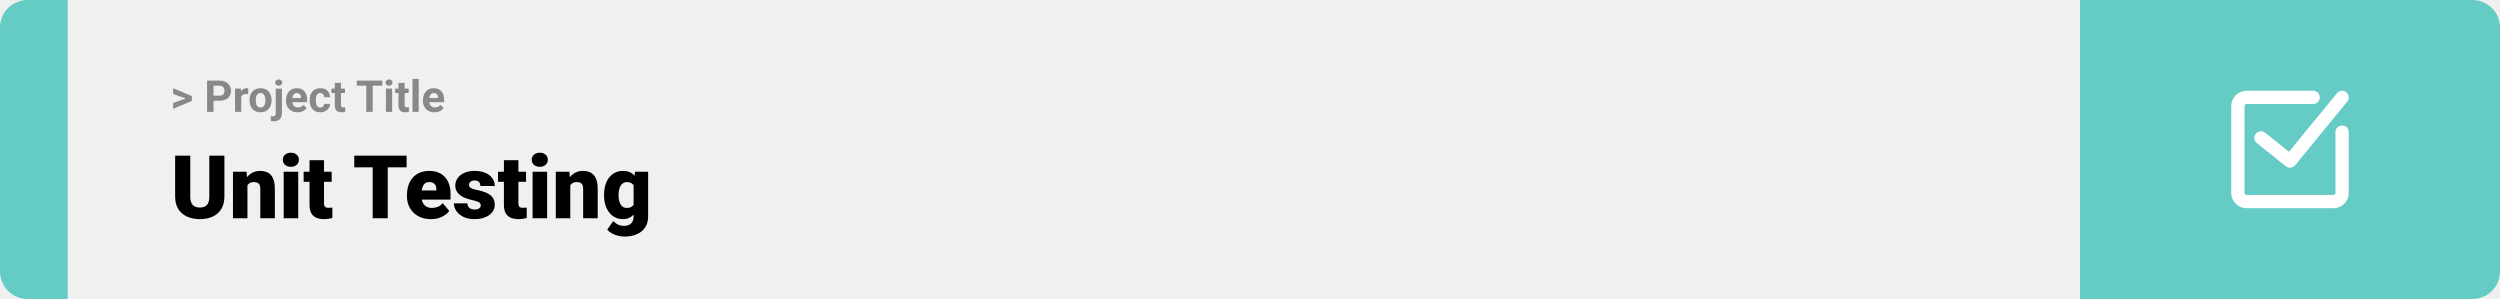
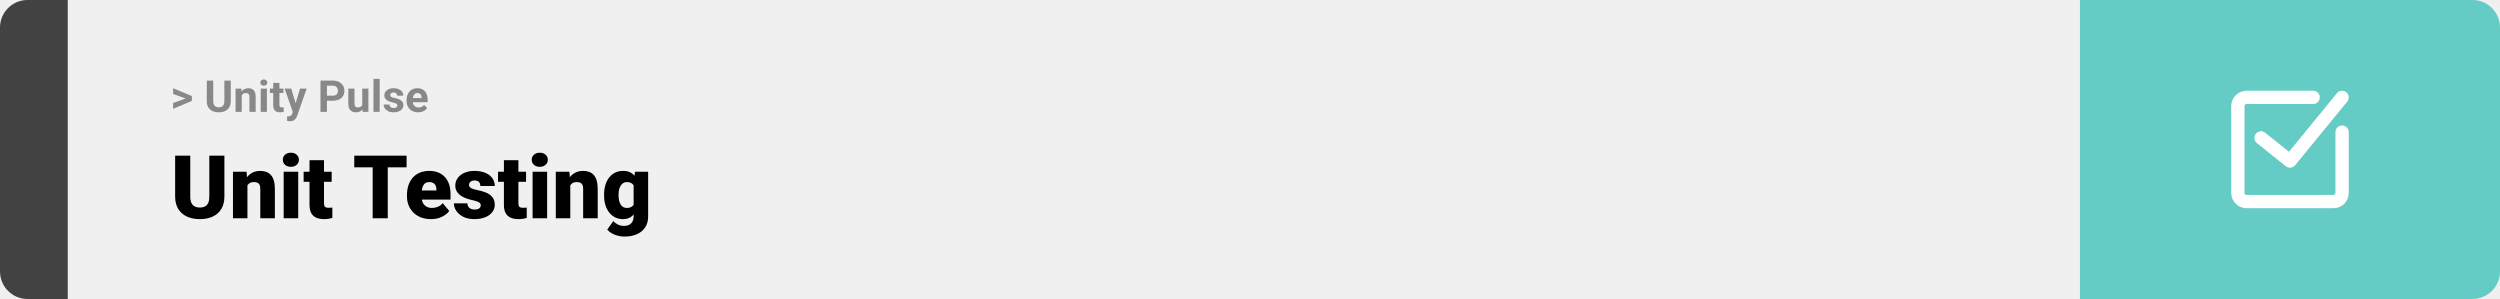
<svg xmlns="http://www.w3.org/2000/svg" width="1363" height="163" viewBox="0 0 1363 163" fill="none">
-   <path d="M0 15C0 6.716 6.716 0 15 0H37V163H15C6.716 163 0 156.284 0 148V15Z" fill="#64CCC5" />
+   <path d="M0 15C0 6.716 6.716 0 15 0H37V163H15C6.716 163 0 156.284 0 148V15Z" fill="#424242" />
  <rect width="1097" height="163" transform="translate(37)" fill="#F0F0F0" />
-   <path d="M101.906 53.922L94.394 51.238V48.086L104.602 52.375V54.637L101.906 53.922ZM94.394 56.172L101.918 53.43L104.602 52.785V55.035L94.394 59.324V56.172ZM119.543 54.918H115.195V52.176H119.543C120.215 52.176 120.762 52.066 121.184 51.848C121.605 51.621 121.914 51.309 122.109 50.91C122.305 50.512 122.402 50.062 122.402 49.562C122.402 49.055 122.305 48.582 122.109 48.145C121.914 47.707 121.605 47.355 121.184 47.09C120.762 46.824 120.215 46.691 119.543 46.691H116.414V61H112.898V43.938H119.543C120.879 43.938 122.023 44.18 122.977 44.664C123.938 45.141 124.672 45.801 125.18 46.645C125.688 47.488 125.941 48.453 125.941 49.539C125.941 50.641 125.688 51.594 125.18 52.398C124.672 53.203 123.938 53.824 122.977 54.262C122.023 54.699 120.879 54.918 119.543 54.918ZM131.531 51.086V61H128.156V48.32H131.332L131.531 51.086ZM135.352 48.238L135.293 51.367C135.129 51.344 134.93 51.324 134.695 51.309C134.469 51.285 134.262 51.273 134.074 51.273C133.598 51.273 133.184 51.336 132.832 51.461C132.488 51.578 132.199 51.754 131.965 51.988C131.738 52.223 131.566 52.508 131.449 52.844C131.34 53.18 131.277 53.562 131.262 53.992L130.582 53.781C130.582 52.961 130.664 52.207 130.828 51.52C130.992 50.824 131.23 50.219 131.543 49.703C131.863 49.188 132.254 48.789 132.715 48.508C133.176 48.227 133.703 48.086 134.297 48.086C134.484 48.086 134.676 48.102 134.871 48.133C135.066 48.156 135.227 48.191 135.352 48.238ZM136.055 54.789V54.543C136.055 53.613 136.188 52.758 136.453 51.977C136.719 51.188 137.105 50.504 137.613 49.926C138.121 49.348 138.746 48.898 139.488 48.578C140.23 48.25 141.082 48.086 142.043 48.086C143.004 48.086 143.859 48.25 144.609 48.578C145.359 48.898 145.988 49.348 146.496 49.926C147.012 50.504 147.402 51.188 147.668 51.977C147.934 52.758 148.066 53.613 148.066 54.543V54.789C148.066 55.711 147.934 56.566 147.668 57.355C147.402 58.137 147.012 58.82 146.496 59.406C145.988 59.984 145.363 60.434 144.621 60.754C143.879 61.074 143.027 61.234 142.066 61.234C141.105 61.234 140.25 61.074 139.5 60.754C138.758 60.434 138.129 59.984 137.613 59.406C137.105 58.82 136.719 58.137 136.453 57.355C136.188 56.566 136.055 55.711 136.055 54.789ZM139.43 54.543V54.789C139.43 55.32 139.477 55.816 139.57 56.277C139.664 56.738 139.812 57.145 140.016 57.496C140.227 57.84 140.5 58.109 140.836 58.305C141.172 58.5 141.582 58.598 142.066 58.598C142.535 58.598 142.938 58.5 143.273 58.305C143.609 58.109 143.879 57.84 144.082 57.496C144.285 57.145 144.434 56.738 144.527 56.277C144.629 55.816 144.68 55.32 144.68 54.789V54.543C144.68 54.027 144.629 53.543 144.527 53.09C144.434 52.629 144.281 52.223 144.07 51.871C143.867 51.512 143.598 51.23 143.262 51.027C142.926 50.824 142.52 50.723 142.043 50.723C141.566 50.723 141.16 50.824 140.824 51.027C140.496 51.23 140.227 51.512 140.016 51.871C139.812 52.223 139.664 52.629 139.57 53.09C139.477 53.543 139.43 54.027 139.43 54.543ZM150.328 48.32H153.715V61.762C153.715 62.699 153.543 63.492 153.199 64.141C152.855 64.789 152.359 65.281 151.711 65.617C151.062 65.953 150.277 66.121 149.355 66.121C149.066 66.121 148.785 66.106 148.512 66.074C148.23 66.043 147.941 65.992 147.645 65.922L147.656 63.332C147.844 63.363 148.027 63.387 148.207 63.402C148.379 63.426 148.555 63.438 148.734 63.438C149.086 63.438 149.379 63.379 149.613 63.262C149.848 63.145 150.023 62.961 150.141 62.711C150.266 62.469 150.328 62.152 150.328 61.762V48.32ZM150.059 45.016C150.059 44.523 150.23 44.117 150.574 43.797C150.926 43.477 151.387 43.316 151.957 43.316C152.535 43.316 152.996 43.477 153.34 43.797C153.684 44.117 153.855 44.523 153.855 45.016C153.855 45.508 153.684 45.914 153.34 46.234C152.996 46.555 152.535 46.715 151.957 46.715C151.387 46.715 150.926 46.555 150.574 46.234C150.23 45.914 150.059 45.508 150.059 45.016ZM162.234 61.234C161.25 61.234 160.367 61.078 159.586 60.766C158.805 60.445 158.141 60.004 157.594 59.441C157.055 58.879 156.641 58.227 156.352 57.484C156.062 56.734 155.918 55.938 155.918 55.094V54.625C155.918 53.664 156.055 52.785 156.328 51.988C156.602 51.191 156.992 50.5 157.5 49.914C158.016 49.328 158.641 48.879 159.375 48.566C160.109 48.246 160.938 48.086 161.859 48.086C162.758 48.086 163.555 48.234 164.25 48.531C164.945 48.828 165.527 49.25 165.996 49.797C166.473 50.344 166.832 51 167.074 51.766C167.316 52.523 167.438 53.367 167.438 54.297V55.703H157.359V53.453H164.121V53.195C164.121 52.727 164.035 52.309 163.863 51.941C163.699 51.566 163.449 51.27 163.113 51.051C162.777 50.832 162.348 50.723 161.824 50.723C161.379 50.723 160.996 50.82 160.676 51.016C160.355 51.211 160.094 51.484 159.891 51.836C159.695 52.188 159.547 52.602 159.445 53.078C159.352 53.547 159.305 54.062 159.305 54.625V55.094C159.305 55.602 159.375 56.07 159.516 56.5C159.664 56.93 159.871 57.301 160.137 57.613C160.41 57.926 160.738 58.168 161.121 58.34C161.512 58.512 161.953 58.598 162.445 58.598C163.055 58.598 163.621 58.48 164.145 58.246C164.676 58.004 165.133 57.641 165.516 57.156L167.156 58.938C166.891 59.32 166.527 59.688 166.066 60.039C165.613 60.391 165.066 60.68 164.426 60.906C163.785 61.125 163.055 61.234 162.234 61.234ZM174.598 58.598C175.012 58.598 175.379 58.52 175.699 58.363C176.02 58.199 176.27 57.973 176.449 57.684C176.637 57.387 176.734 57.039 176.742 56.641H179.918C179.91 57.531 179.672 58.324 179.203 59.02C178.734 59.707 178.105 60.25 177.316 60.648C176.527 61.039 175.645 61.234 174.668 61.234C173.684 61.234 172.824 61.07 172.09 60.742C171.363 60.414 170.758 59.961 170.273 59.383C169.789 58.797 169.426 58.117 169.184 57.344C168.941 56.562 168.82 55.727 168.82 54.836V54.496C168.82 53.598 168.941 52.762 169.184 51.988C169.426 51.207 169.789 50.527 170.273 49.949C170.758 49.363 171.363 48.906 172.09 48.578C172.816 48.25 173.668 48.086 174.645 48.086C175.684 48.086 176.594 48.285 177.375 48.684C178.164 49.082 178.781 49.652 179.227 50.395C179.68 51.129 179.91 52 179.918 53.008H176.742C176.734 52.586 176.645 52.203 176.473 51.859C176.309 51.516 176.066 51.242 175.746 51.039C175.434 50.828 175.047 50.723 174.586 50.723C174.094 50.723 173.691 50.828 173.379 51.039C173.066 51.242 172.824 51.523 172.652 51.883C172.48 52.234 172.359 52.637 172.289 53.09C172.227 53.535 172.195 54.004 172.195 54.496V54.836C172.195 55.328 172.227 55.801 172.289 56.254C172.352 56.707 172.469 57.109 172.641 57.461C172.82 57.812 173.066 58.09 173.379 58.293C173.691 58.496 174.098 58.598 174.598 58.598ZM188.086 48.32V50.711H180.703V48.32H188.086ZM182.531 45.191H185.906V57.18C185.906 57.547 185.953 57.828 186.047 58.023C186.148 58.219 186.297 58.355 186.492 58.434C186.688 58.504 186.934 58.539 187.23 58.539C187.441 58.539 187.629 58.531 187.793 58.516C187.965 58.492 188.109 58.469 188.227 58.445L188.238 60.93C187.949 61.023 187.637 61.098 187.301 61.152C186.965 61.207 186.594 61.234 186.188 61.234C185.445 61.234 184.797 61.113 184.242 60.871C183.695 60.621 183.273 60.223 182.977 59.676C182.68 59.129 182.531 58.41 182.531 57.52V45.191ZM203.191 43.938V61H199.688V43.938H203.191ZM208.441 43.938V46.691H194.52V43.938H208.441ZM213.797 48.32V61H210.41V48.32H213.797ZM210.199 45.016C210.199 44.523 210.371 44.117 210.715 43.797C211.059 43.477 211.52 43.316 212.098 43.316C212.668 43.316 213.125 43.477 213.469 43.797C213.82 44.117 213.996 44.523 213.996 45.016C213.996 45.508 213.82 45.914 213.469 46.234C213.125 46.555 212.668 46.715 212.098 46.715C211.52 46.715 211.059 46.555 210.715 46.234C210.371 45.914 210.199 45.508 210.199 45.016ZM222.797 48.32V50.711H215.414V48.32H222.797ZM217.242 45.191H220.617V57.18C220.617 57.547 220.664 57.828 220.758 58.023C220.859 58.219 221.008 58.355 221.203 58.434C221.398 58.504 221.645 58.539 221.941 58.539C222.152 58.539 222.34 58.531 222.504 58.516C222.676 58.492 222.82 58.469 222.938 58.445L222.949 60.93C222.66 61.023 222.348 61.098 222.012 61.152C221.676 61.207 221.305 61.234 220.898 61.234C220.156 61.234 219.508 61.113 218.953 60.871C218.406 60.621 217.984 60.223 217.688 59.676C217.391 59.129 217.242 58.41 217.242 57.52V45.191ZM228.281 43V61H224.895V43H228.281ZM236.906 61.234C235.922 61.234 235.039 61.078 234.258 60.766C233.477 60.445 232.812 60.004 232.266 59.441C231.727 58.879 231.312 58.227 231.023 57.484C230.734 56.734 230.59 55.938 230.59 55.094V54.625C230.59 53.664 230.727 52.785 231 51.988C231.273 51.191 231.664 50.5 232.172 49.914C232.688 49.328 233.312 48.879 234.047 48.566C234.781 48.246 235.609 48.086 236.531 48.086C237.43 48.086 238.227 48.234 238.922 48.531C239.617 48.828 240.199 49.25 240.668 49.797C241.145 50.344 241.504 51 241.746 51.766C241.988 52.523 242.109 53.367 242.109 54.297V55.703H232.031V53.453H238.793V53.195C238.793 52.727 238.707 52.309 238.535 51.941C238.371 51.566 238.121 51.27 237.785 51.051C237.449 50.832 237.02 50.723 236.496 50.723C236.051 50.723 235.668 50.82 235.348 51.016C235.027 51.211 234.766 51.484 234.562 51.836C234.367 52.188 234.219 52.602 234.117 53.078C234.023 53.547 233.977 54.062 233.977 54.625V55.094C233.977 55.602 234.047 56.07 234.188 56.5C234.336 56.93 234.543 57.301 234.809 57.613C235.082 57.926 235.41 58.168 235.793 58.34C236.184 58.512 236.625 58.598 237.117 58.598C237.727 58.598 238.293 58.48 238.816 58.246C239.348 58.004 239.805 57.641 240.188 57.156L241.828 58.938C241.562 59.32 241.199 59.688 240.738 60.039C240.285 60.391 239.738 60.68 239.098 60.906C238.457 61.125 237.727 61.234 236.906 61.234Z" fill="#888888" />
+   <path d="M101.906 53.922L94.394 51.238V48.086L104.602 52.375V54.637L101.906 53.922ZM94.394 56.172L101.918 53.43L104.602 52.785V55.035L94.394 59.324V56.172ZM122.32 43.938H125.824V55.211C125.824 56.523 125.543 57.629 124.98 58.527C124.426 59.426 123.656 60.102 122.672 60.555C121.695 61.008 120.57 61.234 119.297 61.234C118.023 61.234 116.891 61.008 115.898 60.555C114.914 60.102 114.141 59.426 113.578 58.527C113.023 57.629 112.746 56.523 112.746 55.211V43.938H116.262V55.211C116.262 55.977 116.383 56.602 116.625 57.086C116.867 57.57 117.215 57.926 117.668 58.152C118.129 58.379 118.672 58.492 119.297 58.492C119.938 58.492 120.48 58.379 120.926 58.152C121.379 57.926 121.723 57.57 121.957 57.086C122.199 56.602 122.32 55.977 122.32 55.211V43.938ZM131.812 51.027V61H128.438V48.32H131.602L131.812 51.027ZM131.32 54.215H130.406C130.406 53.277 130.527 52.434 130.77 51.684C131.012 50.926 131.352 50.281 131.789 49.75C132.227 49.211 132.746 48.801 133.348 48.52C133.957 48.23 134.637 48.086 135.387 48.086C135.98 48.086 136.523 48.172 137.016 48.344C137.508 48.516 137.93 48.789 138.281 49.164C138.641 49.539 138.914 50.035 139.102 50.652C139.297 51.27 139.395 52.023 139.395 52.914V61H135.996V52.902C135.996 52.34 135.918 51.902 135.762 51.59C135.605 51.277 135.375 51.059 135.07 50.934C134.773 50.801 134.406 50.734 133.969 50.734C133.516 50.734 133.121 50.824 132.785 51.004C132.457 51.184 132.184 51.434 131.965 51.754C131.754 52.066 131.594 52.434 131.484 52.855C131.375 53.277 131.32 53.73 131.32 54.215ZM145.523 48.32V61H142.137V48.32H145.523ZM141.926 45.016C141.926 44.523 142.098 44.117 142.441 43.797C142.785 43.477 143.246 43.316 143.824 43.316C144.395 43.316 144.852 43.477 145.195 43.797C145.547 44.117 145.723 44.523 145.723 45.016C145.723 45.508 145.547 45.914 145.195 46.234C144.852 46.555 144.395 46.715 143.824 46.715C143.246 46.715 142.785 46.555 142.441 46.234C142.098 45.914 141.926 45.508 141.926 45.016ZM154.523 48.32V50.711H147.141V48.32H154.523ZM148.969 45.191H152.344V57.18C152.344 57.547 152.391 57.828 152.484 58.023C152.586 58.219 152.734 58.355 152.93 58.434C153.125 58.504 153.371 58.539 153.668 58.539C153.879 58.539 154.066 58.531 154.23 58.516C154.402 58.492 154.547 58.469 154.664 58.445L154.676 60.93C154.387 61.023 154.074 61.098 153.738 61.152C153.402 61.207 153.031 61.234 152.625 61.234C151.883 61.234 151.234 61.113 150.68 60.871C150.133 60.621 149.711 60.223 149.414 59.676C149.117 59.129 148.969 58.41 148.969 57.52V45.191ZM160.207 59.57L163.57 48.32H167.191L162.094 62.91C161.984 63.23 161.836 63.574 161.648 63.941C161.469 64.309 161.223 64.656 160.91 64.984C160.605 65.32 160.219 65.594 159.75 65.805C159.289 66.016 158.723 66.121 158.051 66.121C157.73 66.121 157.469 66.102 157.266 66.062C157.062 66.023 156.82 65.969 156.539 65.898V63.426C156.625 63.426 156.715 63.426 156.809 63.426C156.902 63.434 156.992 63.438 157.078 63.438C157.523 63.438 157.887 63.387 158.168 63.285C158.449 63.184 158.676 63.027 158.848 62.816C159.02 62.613 159.156 62.348 159.258 62.02L160.207 59.57ZM158.801 48.32L161.555 57.508L162.035 61.082L159.738 61.328L155.18 48.32H158.801ZM181.371 54.918H177.023V52.176H181.371C182.043 52.176 182.59 52.066 183.012 51.848C183.434 51.621 183.742 51.309 183.938 50.91C184.133 50.512 184.23 50.062 184.23 49.562C184.23 49.055 184.133 48.582 183.938 48.145C183.742 47.707 183.434 47.355 183.012 47.09C182.59 46.824 182.043 46.691 181.371 46.691H178.242V61H174.727V43.938H181.371C182.707 43.938 183.852 44.18 184.805 44.664C185.766 45.141 186.5 45.801 187.008 46.645C187.516 47.488 187.77 48.453 187.77 49.539C187.77 50.641 187.516 51.594 187.008 52.398C186.5 53.203 185.766 53.824 184.805 54.262C183.852 54.699 182.707 54.918 181.371 54.918ZM197.484 57.965V48.32H200.859V61H197.684L197.484 57.965ZM197.859 55.363L198.855 55.34C198.855 56.184 198.758 56.969 198.562 57.695C198.367 58.414 198.074 59.039 197.684 59.57C197.293 60.094 196.801 60.504 196.207 60.801C195.613 61.09 194.914 61.234 194.109 61.234C193.492 61.234 192.922 61.148 192.398 60.977C191.883 60.797 191.438 60.52 191.062 60.145C190.695 59.762 190.406 59.273 190.195 58.68C189.992 58.078 189.891 57.355 189.891 56.512V48.32H193.266V56.535C193.266 56.91 193.309 57.227 193.395 57.484C193.488 57.742 193.617 57.953 193.781 58.117C193.945 58.281 194.137 58.398 194.355 58.469C194.582 58.539 194.832 58.574 195.105 58.574C195.801 58.574 196.348 58.434 196.746 58.152C197.152 57.871 197.438 57.488 197.602 57.004C197.773 56.512 197.859 55.965 197.859 55.363ZM207 43V61H203.613V43H207ZM216.645 57.496C216.645 57.254 216.574 57.035 216.434 56.84C216.293 56.645 216.031 56.465 215.648 56.301C215.273 56.129 214.73 55.973 214.02 55.832C213.379 55.691 212.781 55.516 212.227 55.305C211.68 55.086 211.203 54.824 210.797 54.52C210.398 54.215 210.086 53.855 209.859 53.441C209.633 53.02 209.52 52.539 209.52 52C209.52 51.469 209.633 50.969 209.859 50.5C210.094 50.031 210.426 49.617 210.855 49.258C211.293 48.891 211.824 48.605 212.449 48.402C213.082 48.191 213.793 48.086 214.582 48.086C215.684 48.086 216.629 48.262 217.418 48.613C218.215 48.965 218.824 49.449 219.246 50.066C219.676 50.676 219.891 51.371 219.891 52.152H216.516C216.516 51.824 216.445 51.531 216.305 51.273C216.172 51.008 215.961 50.801 215.672 50.652C215.391 50.496 215.023 50.418 214.57 50.418C214.195 50.418 213.871 50.484 213.598 50.617C213.324 50.742 213.113 50.914 212.965 51.133C212.824 51.344 212.754 51.578 212.754 51.836C212.754 52.031 212.793 52.207 212.871 52.363C212.957 52.512 213.094 52.648 213.281 52.773C213.469 52.898 213.711 53.016 214.008 53.125C214.312 53.227 214.688 53.32 215.133 53.406C216.047 53.594 216.863 53.84 217.582 54.145C218.301 54.441 218.871 54.848 219.293 55.363C219.715 55.871 219.926 56.539 219.926 57.367C219.926 57.93 219.801 58.445 219.551 58.914C219.301 59.383 218.941 59.793 218.473 60.145C218.004 60.488 217.441 60.758 216.785 60.953C216.137 61.141 215.406 61.234 214.594 61.234C213.414 61.234 212.414 61.023 211.594 60.602C210.781 60.18 210.164 59.645 209.742 58.996C209.328 58.34 209.121 57.668 209.121 56.98H212.32C212.336 57.441 212.453 57.812 212.672 58.094C212.898 58.375 213.184 58.578 213.527 58.703C213.879 58.828 214.258 58.891 214.664 58.891C215.102 58.891 215.465 58.832 215.754 58.715C216.043 58.59 216.262 58.426 216.41 58.223C216.566 58.012 216.645 57.77 216.645 57.496ZM227.953 61.234C226.969 61.234 226.086 61.078 225.305 60.766C224.523 60.445 223.859 60.004 223.312 59.441C222.773 58.879 222.359 58.227 222.07 57.484C221.781 56.734 221.637 55.938 221.637 55.094V54.625C221.637 53.664 221.773 52.785 222.047 51.988C222.32 51.191 222.711 50.5 223.219 49.914C223.734 49.328 224.359 48.879 225.094 48.566C225.828 48.246 226.656 48.086 227.578 48.086C228.477 48.086 229.273 48.234 229.969 48.531C230.664 48.828 231.246 49.25 231.715 49.797C232.191 50.344 232.551 51 232.793 51.766C233.035 52.523 233.156 53.367 233.156 54.297V55.703H223.078V53.453H229.84V53.195C229.84 52.727 229.754 52.309 229.582 51.941C229.418 51.566 229.168 51.27 228.832 51.051C228.496 50.832 228.066 50.723 227.543 50.723C227.098 50.723 226.715 50.82 226.395 51.016C226.074 51.211 225.812 51.484 225.609 51.836C225.414 52.188 225.266 52.602 225.164 53.078C225.07 53.547 225.023 54.062 225.023 54.625V55.094C225.023 55.602 225.094 56.07 225.234 56.5C225.383 56.93 225.59 57.301 225.855 57.613C226.129 57.926 226.457 58.168 226.84 58.34C227.23 58.512 227.672 58.598 228.164 58.598C228.773 58.598 229.34 58.48 229.863 58.246C230.395 58.004 230.852 57.641 231.234 57.156L232.875 58.938C232.609 59.32 232.246 59.688 231.785 60.039C231.332 60.391 230.785 60.68 230.145 60.906C229.504 61.125 228.773 61.234 227.953 61.234Z" fill="#888888" />
  <path d="M114.117 84.875H122.344V107.164C122.344 109.82 121.789 112.07 120.68 113.914C119.57 115.742 118.016 117.125 116.016 118.062C114.016 119 111.664 119.469 108.961 119.469C106.289 119.469 103.938 119 101.906 118.062C99.891 117.125 98.312 115.742 97.172 113.914C96.047 112.07 95.484 109.82 95.484 107.164V84.875H103.734V107.164C103.734 108.57 103.938 109.719 104.344 110.609C104.75 111.484 105.344 112.125 106.125 112.531C106.906 112.938 107.852 113.141 108.961 113.141C110.086 113.141 111.031 112.938 111.797 112.531C112.562 112.125 113.141 111.484 113.531 110.609C113.922 109.719 114.117 108.57 114.117 107.164V84.875ZM134.906 99.055V119H127.008V93.641H134.414L134.906 99.055ZM133.969 105.453L132.117 105.5C132.117 103.562 132.352 101.836 132.82 100.32C133.289 98.789 133.953 97.492 134.812 96.43C135.672 95.367 136.695 94.562 137.883 94.016C139.086 93.453 140.422 93.172 141.891 93.172C143.062 93.172 144.133 93.344 145.102 93.688C146.086 94.031 146.93 94.586 147.633 95.352C148.352 96.117 148.898 97.133 149.273 98.398C149.664 99.648 149.859 101.195 149.859 103.039V119H141.914V103.016C141.914 102 141.773 101.227 141.492 100.695C141.211 100.148 140.805 99.773 140.273 99.57C139.742 99.367 139.094 99.266 138.328 99.266C137.516 99.266 136.828 99.422 136.266 99.734C135.703 100.047 135.25 100.484 134.906 101.047C134.578 101.594 134.336 102.242 134.18 102.992C134.039 103.742 133.969 104.562 133.969 105.453ZM162.586 93.641V119H154.664V93.641H162.586ZM154.195 87.102C154.195 85.977 154.602 85.055 155.414 84.336C156.227 83.617 157.281 83.258 158.578 83.258C159.875 83.258 160.93 83.617 161.742 84.336C162.555 85.055 162.961 85.977 162.961 87.102C162.961 88.227 162.555 89.148 161.742 89.867C160.93 90.586 159.875 90.945 158.578 90.945C157.281 90.945 156.227 90.586 155.414 89.867C154.602 89.148 154.195 88.227 154.195 87.102ZM180.82 93.641V99.125H165.539V93.641H180.82ZM168.75 87.336H176.648V110.727C176.648 111.398 176.727 111.922 176.883 112.297C177.039 112.656 177.305 112.914 177.68 113.07C178.07 113.211 178.586 113.281 179.227 113.281C179.68 113.281 180.055 113.273 180.352 113.258C180.648 113.227 180.93 113.188 181.195 113.141V118.789C180.523 119.008 179.82 119.172 179.086 119.281C178.352 119.406 177.57 119.469 176.742 119.469C175.055 119.469 173.609 119.203 172.406 118.672C171.219 118.141 170.312 117.305 169.688 116.164C169.062 115.023 168.75 113.539 168.75 111.711V87.336ZM211.406 84.875V119H203.18V84.875H211.406ZM221.672 84.875V91.227H193.148V84.875H221.672ZM234.961 119.469C232.898 119.469 231.055 119.148 229.43 118.508C227.805 117.852 226.43 116.953 225.305 115.812C224.195 114.672 223.344 113.359 222.75 111.875C222.172 110.391 221.883 108.82 221.883 107.164V106.273C221.883 104.414 222.141 102.695 222.656 101.117C223.172 99.523 223.938 98.133 224.953 96.945C225.969 95.758 227.242 94.836 228.773 94.18C230.305 93.508 232.086 93.172 234.117 93.172C235.914 93.172 237.523 93.461 238.945 94.039C240.367 94.617 241.57 95.445 242.555 96.523C243.555 97.602 244.312 98.906 244.828 100.438C245.359 101.969 245.625 103.688 245.625 105.594V108.805H224.906V103.859H237.914V103.25C237.93 102.406 237.781 101.688 237.469 101.094C237.172 100.5 236.734 100.047 236.156 99.734C235.578 99.422 234.875 99.266 234.047 99.266C233.188 99.266 232.477 99.453 231.914 99.828C231.367 100.203 230.938 100.719 230.625 101.375C230.328 102.016 230.117 102.758 229.992 103.602C229.867 104.445 229.805 105.336 229.805 106.273V107.164C229.805 108.102 229.93 108.953 230.18 109.719C230.445 110.484 230.82 111.141 231.305 111.688C231.805 112.219 232.398 112.633 233.086 112.93C233.789 113.227 234.586 113.375 235.477 113.375C236.555 113.375 237.617 113.172 238.664 112.766C239.711 112.359 240.609 111.688 241.359 110.75L244.945 115.016C244.43 115.75 243.695 116.461 242.742 117.148C241.805 117.836 240.68 118.398 239.367 118.836C238.055 119.258 236.586 119.469 234.961 119.469ZM262.125 111.875C262.125 111.438 261.977 111.062 261.68 110.75C261.398 110.422 260.898 110.125 260.18 109.859C259.461 109.578 258.453 109.297 257.156 109.016C255.922 108.75 254.758 108.398 253.664 107.961C252.586 107.523 251.641 106.992 250.828 106.367C250.016 105.742 249.375 105 248.906 104.141C248.453 103.281 248.227 102.297 248.227 101.188C248.227 100.109 248.453 99.094 248.906 98.141C249.375 97.172 250.055 96.32 250.945 95.586C251.852 94.836 252.953 94.25 254.25 93.828C255.547 93.391 257.023 93.172 258.68 93.172C260.961 93.172 262.93 93.523 264.586 94.227C266.242 94.914 267.516 95.883 268.406 97.133C269.312 98.367 269.766 99.797 269.766 101.422H261.867C261.867 100.781 261.758 100.234 261.539 99.781C261.336 99.328 261 98.984 260.531 98.75C260.062 98.5 259.438 98.375 258.656 98.375C258.109 98.375 257.609 98.477 257.156 98.68C256.719 98.883 256.367 99.164 256.102 99.523C255.836 99.883 255.703 100.305 255.703 100.789C255.703 101.133 255.781 101.445 255.938 101.727C256.109 101.992 256.367 102.242 256.711 102.477C257.055 102.695 257.492 102.898 258.023 103.086C258.555 103.258 259.195 103.414 259.945 103.555C261.648 103.867 263.242 104.312 264.727 104.891C266.211 105.469 267.414 106.289 268.336 107.352C269.273 108.414 269.742 109.844 269.742 111.641C269.742 112.766 269.484 113.805 268.969 114.758C268.453 115.695 267.711 116.523 266.742 117.242C265.773 117.945 264.609 118.492 263.25 118.883C261.891 119.273 260.359 119.469 258.656 119.469C256.234 119.469 254.188 119.039 252.516 118.18C250.844 117.305 249.578 116.211 248.719 114.898C247.875 113.57 247.453 112.227 247.453 110.867H254.812C254.844 111.648 255.031 112.289 255.375 112.789C255.734 113.289 256.211 113.656 256.805 113.891C257.398 114.125 258.086 114.242 258.867 114.242C259.586 114.242 260.18 114.141 260.648 113.938C261.133 113.734 261.5 113.461 261.75 113.117C262 112.758 262.125 112.344 262.125 111.875ZM286.805 93.641V99.125H271.523V93.641H286.805ZM274.734 87.336H282.633V110.727C282.633 111.398 282.711 111.922 282.867 112.297C283.023 112.656 283.289 112.914 283.664 113.07C284.055 113.211 284.57 113.281 285.211 113.281C285.664 113.281 286.039 113.273 286.336 113.258C286.633 113.227 286.914 113.188 287.18 113.141V118.789C286.508 119.008 285.805 119.172 285.07 119.281C284.336 119.406 283.555 119.469 282.727 119.469C281.039 119.469 279.594 119.203 278.391 118.672C277.203 118.141 276.297 117.305 275.672 116.164C275.047 115.023 274.734 113.539 274.734 111.711V87.336ZM298.289 93.641V119H290.367V93.641H298.289ZM289.898 87.102C289.898 85.977 290.305 85.055 291.117 84.336C291.93 83.617 292.984 83.258 294.281 83.258C295.578 83.258 296.633 83.617 297.445 84.336C298.258 85.055 298.664 85.977 298.664 87.102C298.664 88.227 298.258 89.148 297.445 89.867C296.633 90.586 295.578 90.945 294.281 90.945C292.984 90.945 291.93 90.586 291.117 89.867C290.305 89.148 289.898 88.227 289.898 87.102ZM310.922 99.055V119H303.023V93.641H310.43L310.922 99.055ZM309.984 105.453L308.133 105.5C308.133 103.562 308.367 101.836 308.836 100.32C309.305 98.789 309.969 97.492 310.828 96.43C311.688 95.367 312.711 94.562 313.898 94.016C315.102 93.453 316.438 93.172 317.906 93.172C319.078 93.172 320.148 93.344 321.117 93.688C322.102 94.031 322.945 94.586 323.648 95.352C324.367 96.117 324.914 97.133 325.289 98.398C325.68 99.648 325.875 101.195 325.875 103.039V119H317.93V103.016C317.93 102 317.789 101.227 317.508 100.695C317.227 100.148 316.82 99.773 316.289 99.57C315.758 99.367 315.109 99.266 314.344 99.266C313.531 99.266 312.844 99.422 312.281 99.734C311.719 100.047 311.266 100.484 310.922 101.047C310.594 101.594 310.352 102.242 310.195 102.992C310.055 103.742 309.984 104.562 309.984 105.453ZM346.195 93.641H353.367V118.016C353.367 120.359 352.828 122.344 351.75 123.969C350.672 125.609 349.164 126.852 347.227 127.695C345.305 128.555 343.055 128.984 340.477 128.984C339.336 128.984 338.172 128.836 336.984 128.539C335.797 128.258 334.688 127.836 333.656 127.273C332.625 126.711 331.758 126.016 331.055 125.188L334.359 120.547C335 121.266 335.805 121.875 336.773 122.375C337.742 122.891 338.883 123.148 340.195 123.148C341.336 123.148 342.289 122.945 343.055 122.539C343.836 122.133 344.43 121.539 344.836 120.758C345.242 119.992 345.445 119.062 345.445 117.969V99.641L346.195 93.641ZM329.344 106.625V106.133C329.344 104.211 329.578 102.461 330.047 100.883C330.531 99.289 331.219 97.922 332.109 96.781C333.016 95.625 334.109 94.734 335.391 94.109C336.672 93.484 338.117 93.172 339.727 93.172C341.461 93.172 342.883 93.508 343.992 94.18C345.117 94.836 346.016 95.758 346.688 96.945C347.375 98.133 347.906 99.523 348.281 101.117C348.672 102.695 349 104.398 349.266 106.227V106.812C349 108.531 348.633 110.156 348.164 111.688C347.711 113.203 347.117 114.547 346.383 115.719C345.648 116.891 344.727 117.812 343.617 118.484C342.523 119.141 341.211 119.469 339.68 119.469C338.086 119.469 336.648 119.148 335.367 118.508C334.102 117.867 333.016 116.969 332.109 115.812C331.219 114.656 330.531 113.297 330.047 111.734C329.578 110.172 329.344 108.469 329.344 106.625ZM337.242 106.133V106.625C337.242 107.578 337.328 108.461 337.5 109.273C337.688 110.086 337.969 110.805 338.344 111.43C338.719 112.039 339.18 112.516 339.727 112.859C340.289 113.203 340.945 113.375 341.695 113.375C342.836 113.375 343.758 113.133 344.461 112.648C345.164 112.164 345.672 111.477 345.984 110.586C346.297 109.695 346.43 108.648 346.383 107.445V105.594C346.414 104.562 346.344 103.656 346.172 102.875C346 102.078 345.727 101.414 345.352 100.883C344.992 100.352 344.508 99.953 343.898 99.688C343.305 99.406 342.586 99.266 341.742 99.266C341.008 99.266 340.359 99.438 339.797 99.781C339.234 100.125 338.766 100.609 338.391 101.234C338.016 101.844 337.727 102.57 337.523 103.414C337.336 104.242 337.242 105.148 337.242 106.133Z" fill="black" />
  <path d="M1134 0H1348C1356.28 0 1363 6.716 1363 15V148C1363 156.284 1356.28 163 1348 163H1134V0Z" fill="#64CCC5" />
  <path d="M1210.62 43.625H1286.38V119.375H1210.62V43.625Z" fill="white" fill-opacity="0.01" />
  <path d="M1276.91 72.031V105.172C1276.91 107.787 1274.79 109.906 1272.17 109.906H1224.83C1222.21 109.906 1220.09 107.787 1220.09 105.172V57.828C1220.09 55.213 1222.21 53.094 1224.83 53.094H1261.12" stroke="white" stroke-width="7.24" stroke-linecap="round" stroke-linejoin="round" />
  <path d="M1232.72 75.188L1248.5 87.812L1276.91 53.094" stroke="white" stroke-width="7.24" stroke-linecap="round" stroke-linejoin="round" />
</svg>
